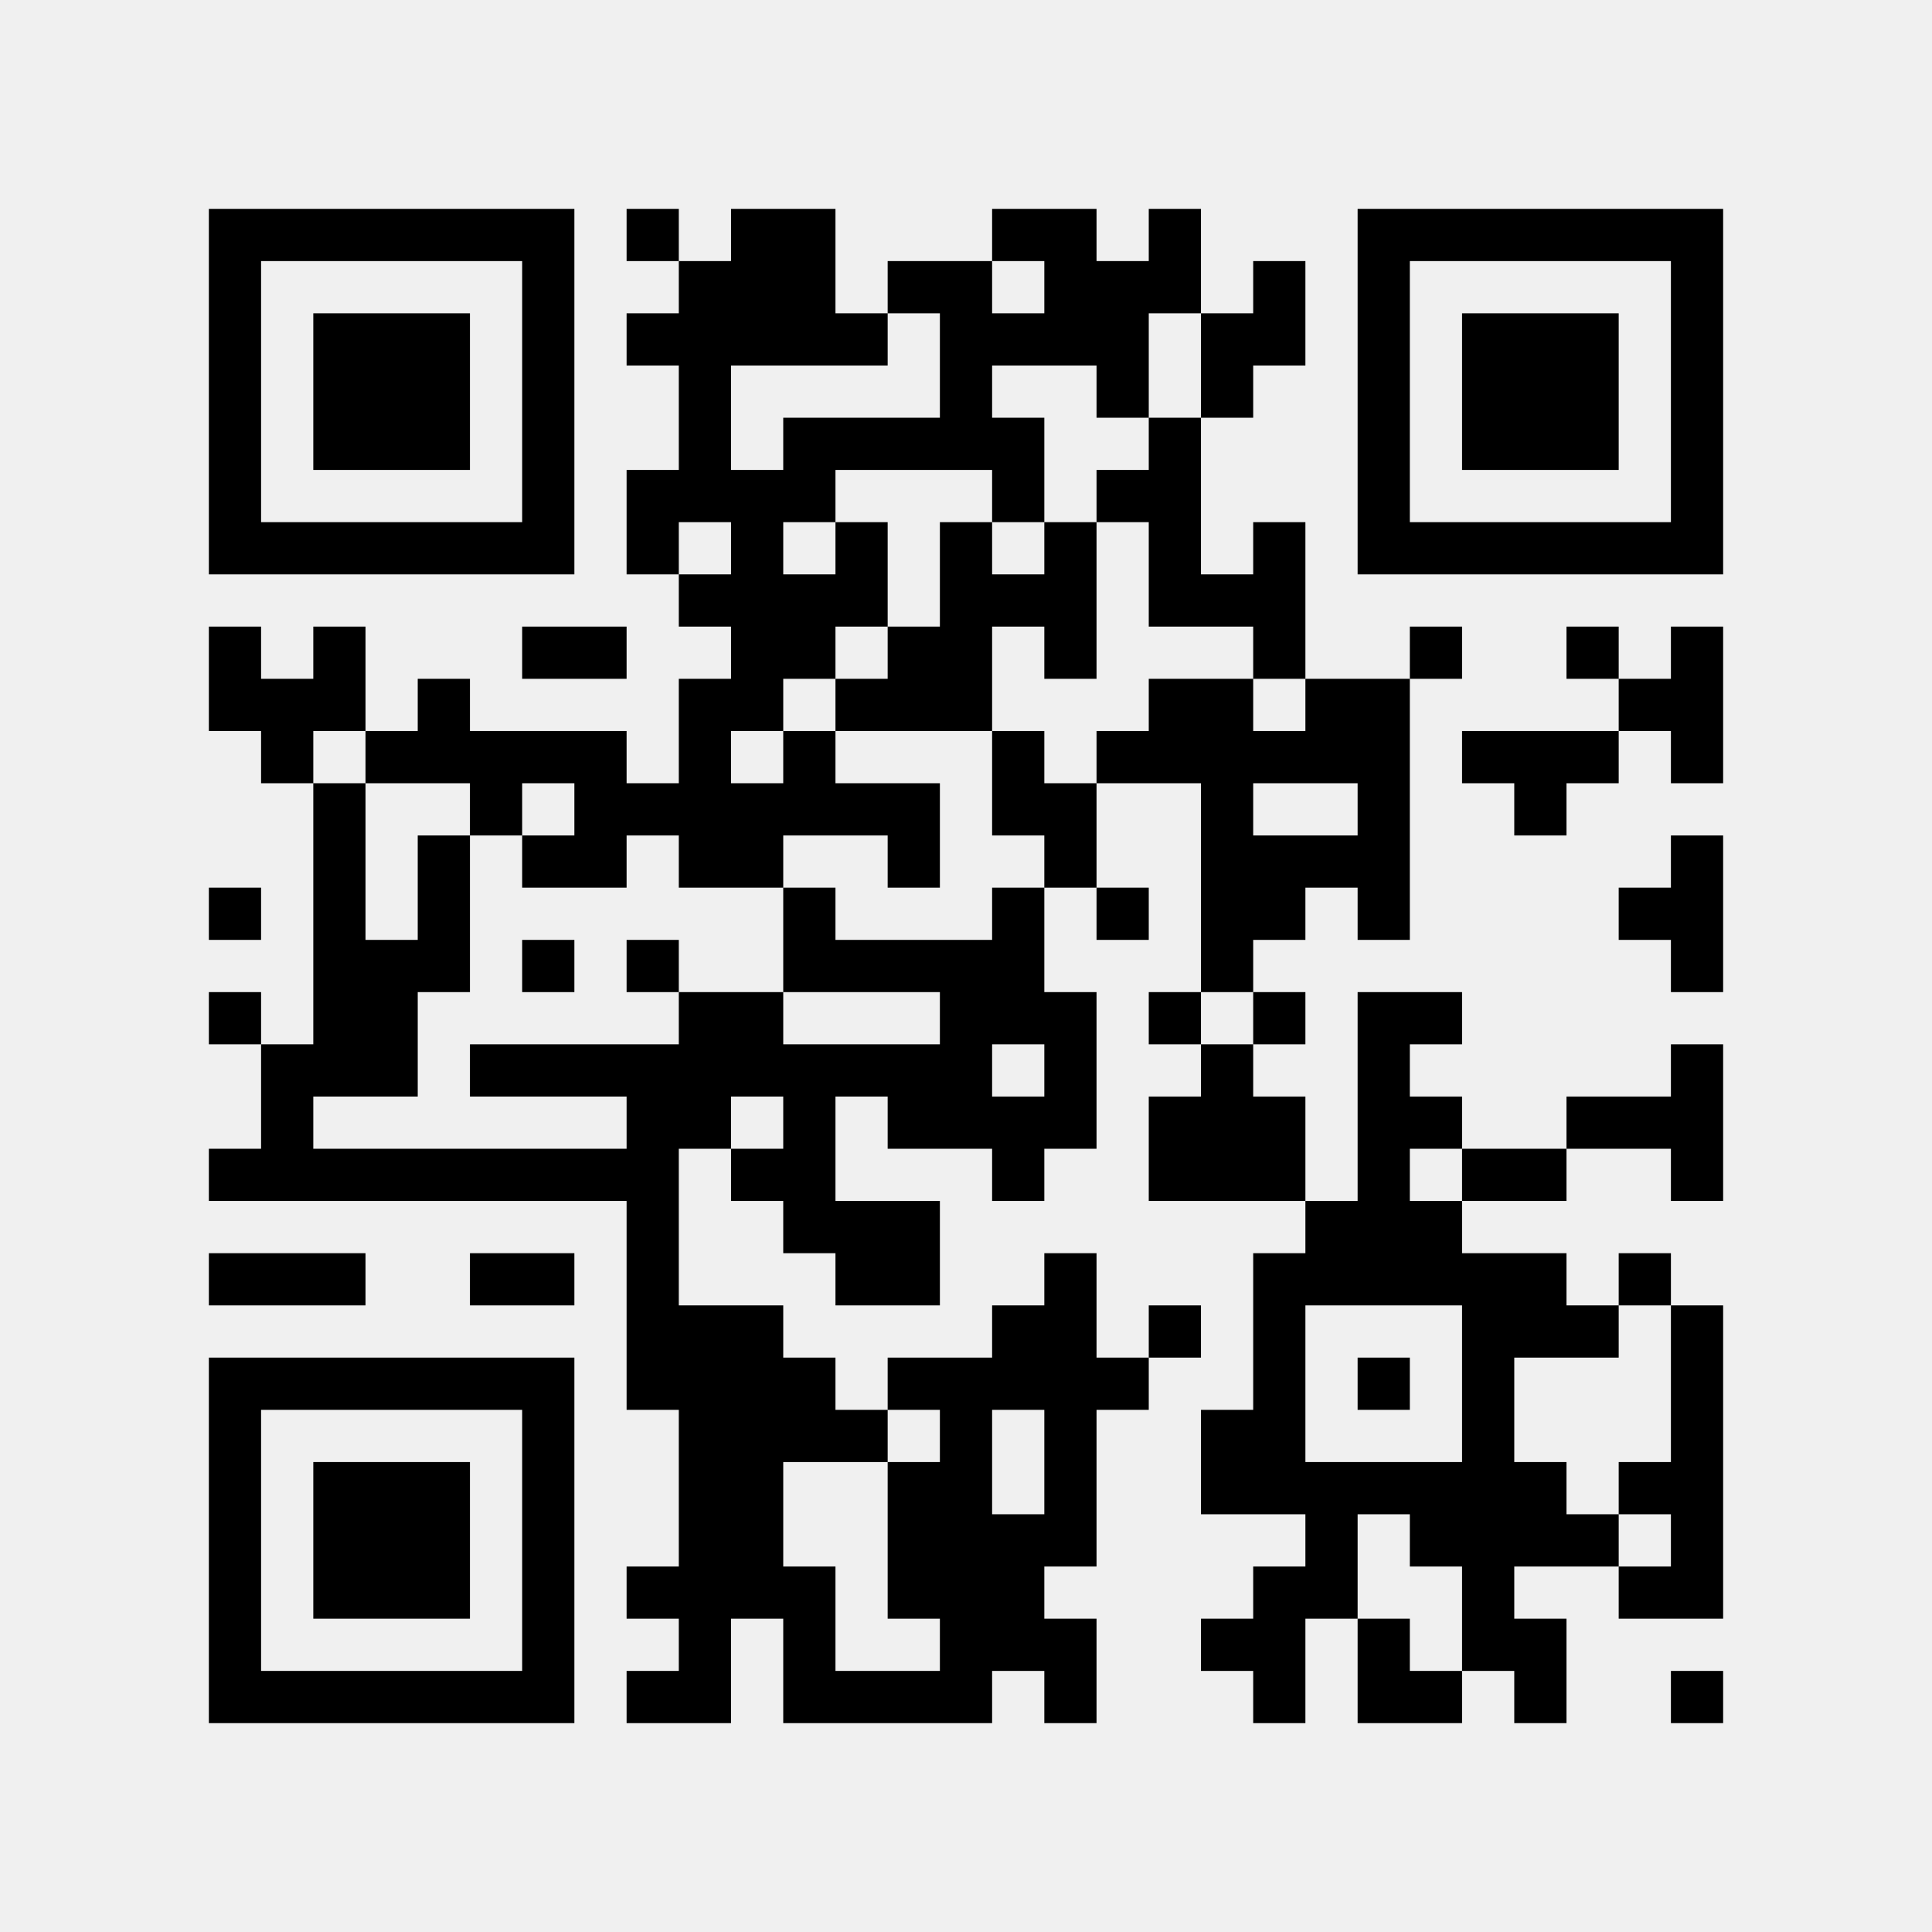
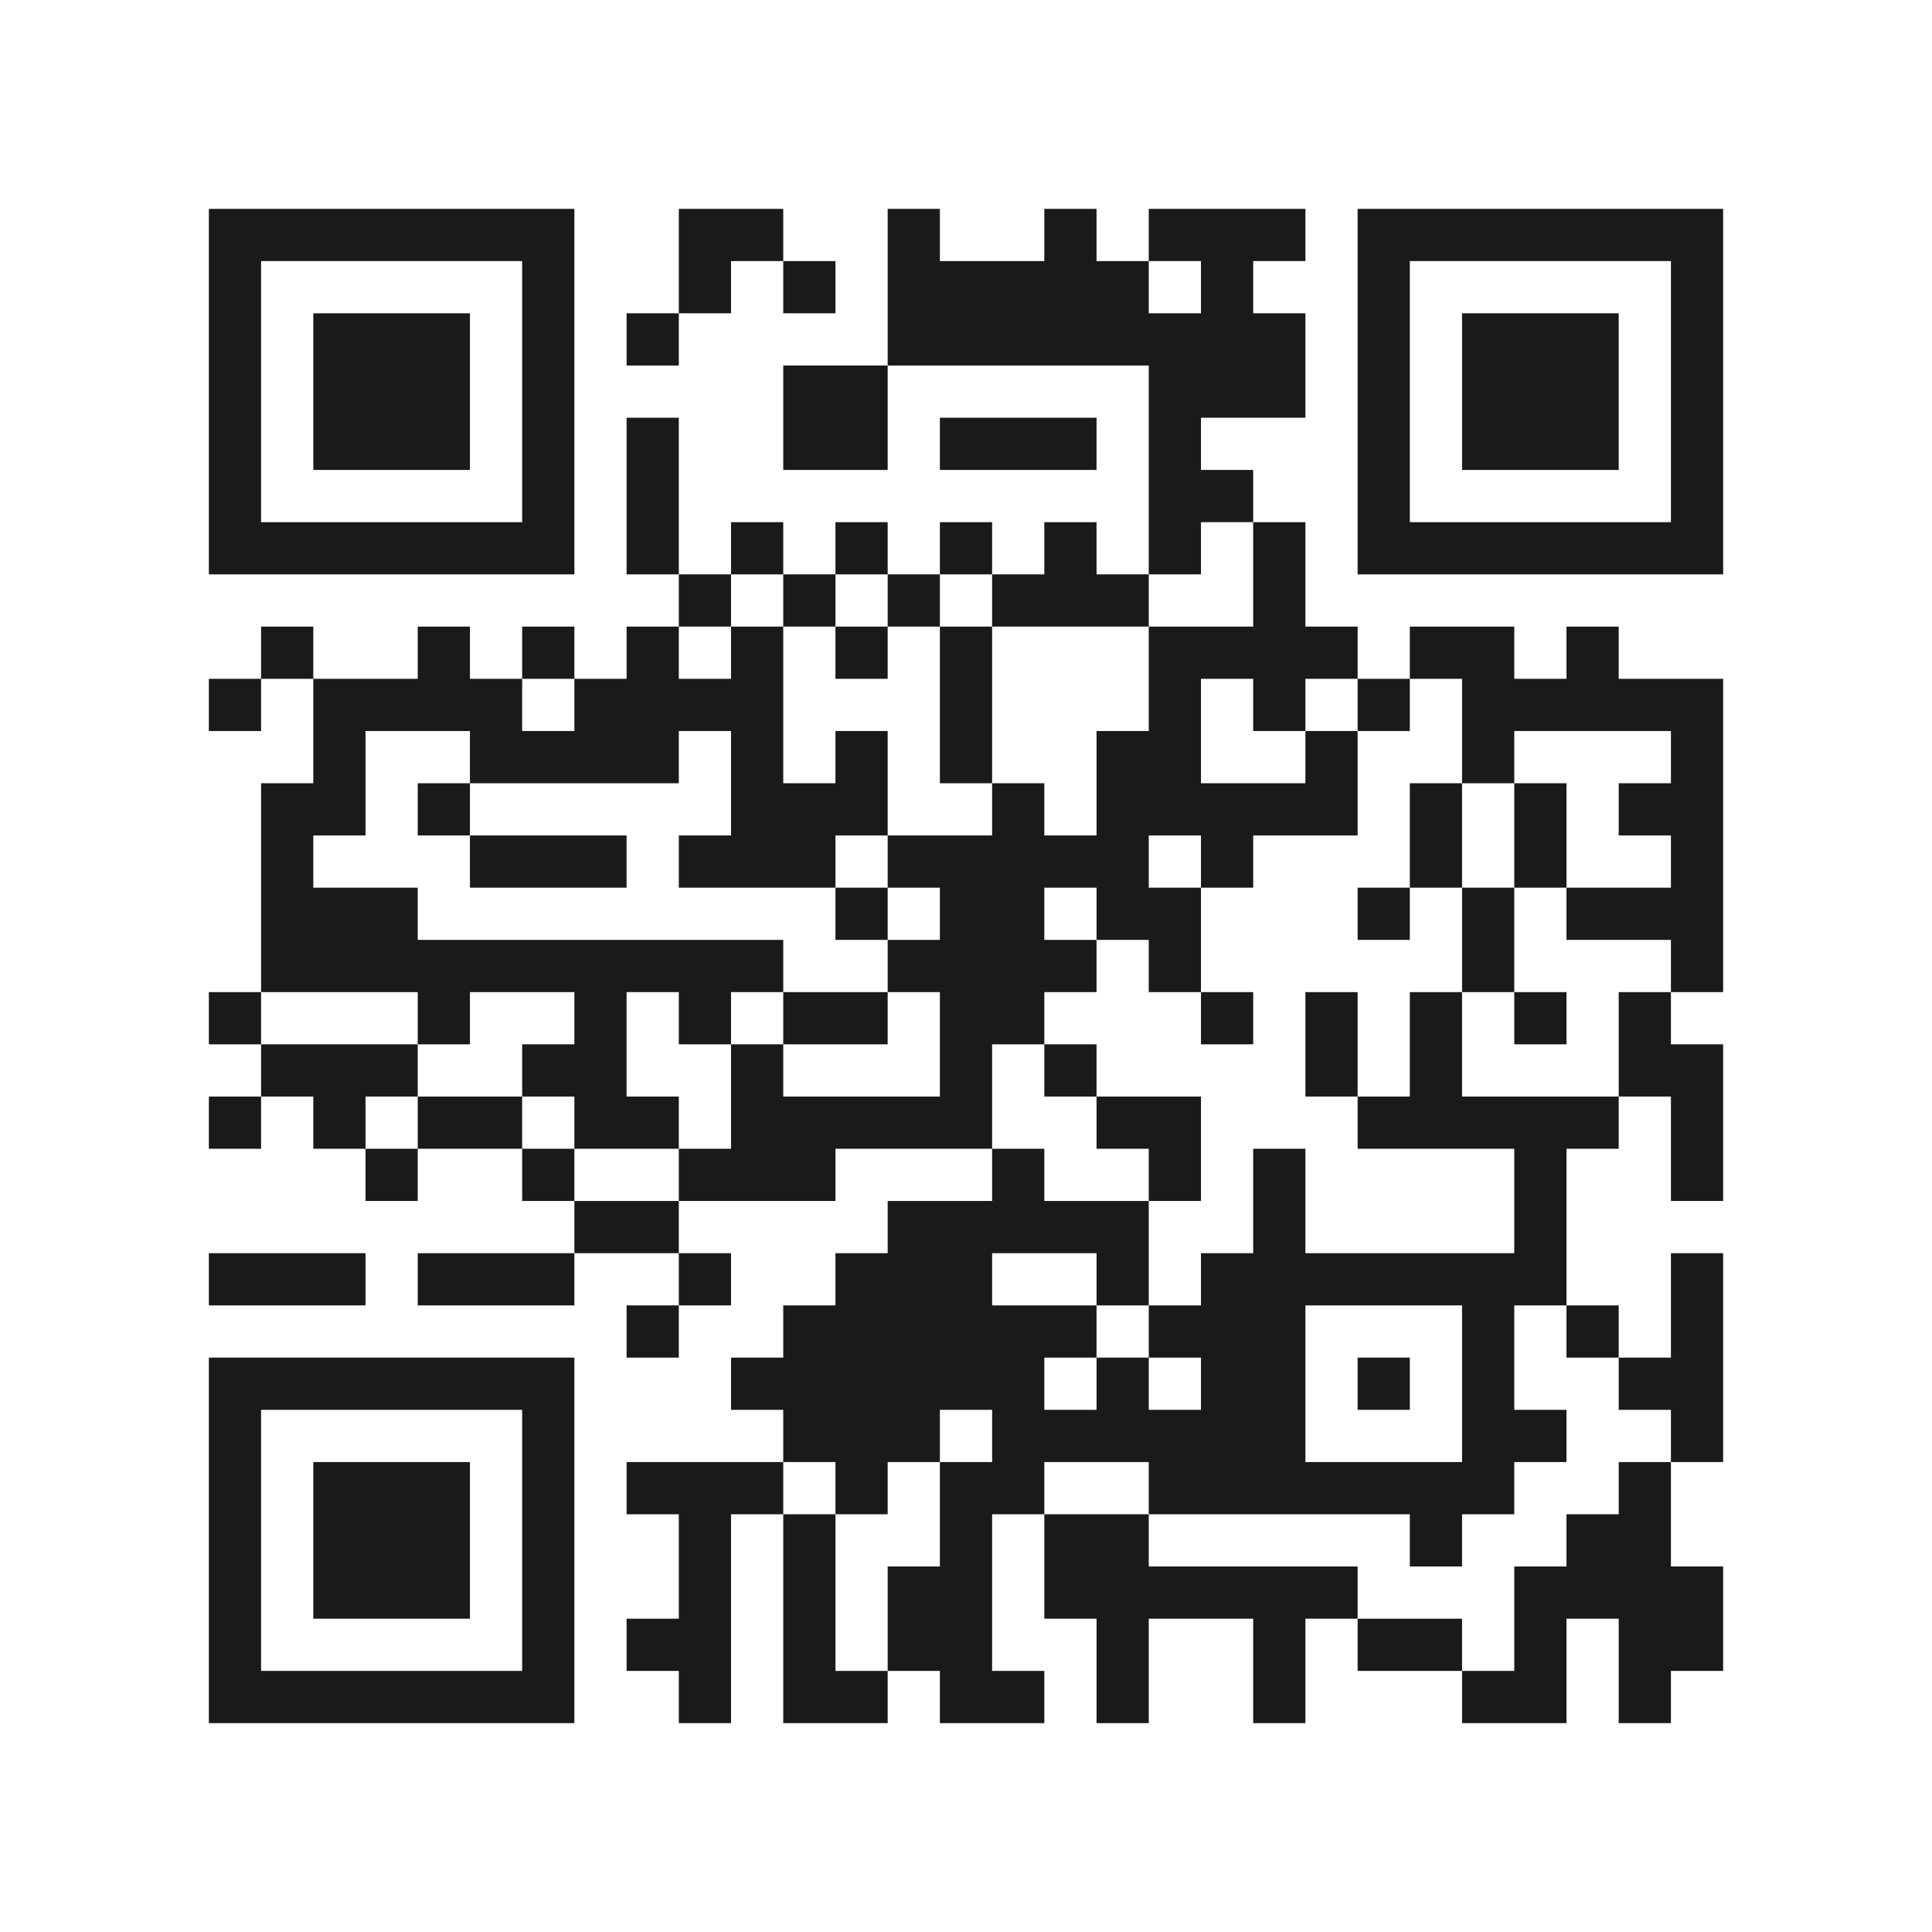
- <svg xmlns="http://www.w3.org/2000/svg" width="37mm" height="37mm" version="1.1" viewBox="0 0 37 37">
-   <path d="M4,4H5V5H4zM5,4H6V5H5zM6,4H7V5H6zM7,4H8V5H7zM8,4H9V5H8zM9,4H10V5H9zM10,4H11V5H10zM12,4H13V5H12zM14,4H15V5H14zM15,4H16V5H15zM19,4H20V5H19zM20,4H21V5H20zM22,4H23V5H22zM26,4H27V5H26zM27,4H28V5H27zM28,4H29V5H28zM29,4H30V5H29zM30,4H31V5H30zM31,4H32V5H31zM32,4H33V5H32zM4,5H5V6H4zM10,5H11V6H10zM13,5H14V6H13zM14,5H15V6H14zM15,5H16V6H15zM17,5H18V6H17zM18,5H19V6H18zM20,5H21V6H20zM21,5H22V6H21zM22,5H23V6H22zM24,5H25V6H24zM26,5H27V6H26zM32,5H33V6H32zM4,6H5V7H4zM6,6H7V7H6zM7,6H8V7H7zM8,6H9V7H8zM10,6H11V7H10zM12,6H13V7H12zM13,6H14V7H13zM14,6H15V7H14zM15,6H16V7H15zM16,6H17V7H16zM18,6H19V7H18zM19,6H20V7H19zM20,6H21V7H20zM21,6H22V7H21zM23,6H24V7H23zM24,6H25V7H24zM26,6H27V7H26zM28,6H29V7H28zM29,6H30V7H29zM30,6H31V7H30zM32,6H33V7H32zM4,7H5V8H4zM6,7H7V8H6zM7,7H8V8H7zM8,7H9V8H8zM10,7H11V8H10zM13,7H14V8H13zM18,7H19V8H18zM21,7H22V8H21zM23,7H24V8H23zM26,7H27V8H26zM28,7H29V8H28zM29,7H30V8H29zM30,7H31V8H30zM32,7H33V8H32zM4,8H5V9H4zM6,8H7V9H6zM7,8H8V9H7zM8,8H9V9H8zM10,8H11V9H10zM13,8H14V9H13zM15,8H16V9H15zM16,8H17V9H16zM17,8H18V9H17zM18,8H19V9H18zM19,8H20V9H19zM22,8H23V9H22zM26,8H27V9H26zM28,8H29V9H28zM29,8H30V9H29zM30,8H31V9H30zM32,8H33V9H32zM4,9H5V10H4zM10,9H11V10H10zM12,9H13V10H12zM13,9H14V10H13zM14,9H15V10H14zM15,9H16V10H15zM19,9H20V10H19zM21,9H22V10H21zM22,9H23V10H22zM26,9H27V10H26zM32,9H33V10H32zM4,10H5V11H4zM5,10H6V11H5zM6,10H7V11H6zM7,10H8V11H7zM8,10H9V11H8zM9,10H10V11H9zM10,10H11V11H10zM12,10H13V11H12zM14,10H15V11H14zM16,10H17V11H16zM18,10H19V11H18zM20,10H21V11H20zM22,10H23V11H22zM24,10H25V11H24zM26,10H27V11H26zM27,10H28V11H27zM28,10H29V11H28zM29,10H30V11H29zM30,10H31V11H30zM31,10H32V11H31zM32,10H33V11H32zM13,11H14V12H13zM14,11H15V12H14zM15,11H16V12H15zM16,11H17V12H16zM18,11H19V12H18zM19,11H20V12H19zM20,11H21V12H20zM22,11H23V12H22zM23,11H24V12H23zM24,11H25V12H24zM4,12H5V13H4zM6,12H7V13H6zM10,12H11V13H10zM11,12H12V13H11zM14,12H15V13H14zM15,12H16V13H15zM17,12H18V13H17zM18,12H19V13H18zM20,12H21V13H20zM24,12H25V13H24zM27,12H28V13H27zM30,12H31V13H30zM32,12H33V13H32zM4,13H5V14H4zM5,13H6V14H5zM6,13H7V14H6zM8,13H9V14H8zM13,13H14V14H13zM14,13H15V14H14zM16,13H17V14H16zM17,13H18V14H17zM18,13H19V14H18zM22,13H23V14H22zM23,13H24V14H23zM25,13H26V14H25zM26,13H27V14H26zM31,13H32V14H31zM32,13H33V14H32zM5,14H6V15H5zM7,14H8V15H7zM8,14H9V15H8zM9,14H10V15H9zM10,14H11V15H10zM11,14H12V15H11zM13,14H14V15H13zM15,14H16V15H15zM19,14H20V15H19zM21,14H22V15H21zM22,14H23V15H22zM23,14H24V15H23zM24,14H25V15H24zM25,14H26V15H25zM26,14H27V15H26zM28,14H29V15H28zM29,14H30V15H29zM30,14H31V15H30zM32,14H33V15H32zM6,15H7V16H6zM9,15H10V16H9zM11,15H12V16H11zM12,15H13V16H12zM13,15H14V16H13zM14,15H15V16H14zM15,15H16V16H15zM16,15H17V16H16zM17,15H18V16H17zM19,15H20V16H19zM20,15H21V16H20zM23,15H24V16H23zM26,15H27V16H26zM29,15H30V16H29zM6,16H7V17H6zM8,16H9V17H8zM10,16H11V17H10zM11,16H12V17H11zM13,16H14V17H13zM14,16H15V17H14zM17,16H18V17H17zM20,16H21V17H20zM23,16H24V17H23zM24,16H25V17H24zM25,16H26V17H25zM26,16H27V17H26zM32,16H33V17H32zM4,17H5V18H4zM6,17H7V18H6zM8,17H9V18H8zM15,17H16V18H15zM19,17H20V18H19zM21,17H22V18H21zM23,17H24V18H23zM24,17H25V18H24zM26,17H27V18H26zM31,17H32V18H31zM32,17H33V18H32zM6,18H7V19H6zM7,18H8V19H7zM8,18H9V19H8zM10,18H11V19H10zM12,18H13V19H12zM15,18H16V19H15zM16,18H17V19H16zM17,18H18V19H17zM18,18H19V19H18zM19,18H20V19H19zM23,18H24V19H23zM32,18H33V19H32zM4,19H5V20H4zM6,19H7V20H6zM7,19H8V20H7zM13,19H14V20H13zM14,19H15V20H14zM18,19H19V20H18zM19,19H20V20H19zM20,19H21V20H20zM22,19H23V20H22zM24,19H25V20H24zM26,19H27V20H26zM27,19H28V20H27zM5,20H6V21H5zM6,20H7V21H6zM7,20H8V21H7zM9,20H10V21H9zM10,20H11V21H10zM11,20H12V21H11zM12,20H13V21H12zM13,20H14V21H13zM14,20H15V21H14zM15,20H16V21H15zM16,20H17V21H16zM17,20H18V21H17zM18,20H19V21H18zM20,20H21V21H20zM23,20H24V21H23zM26,20H27V21H26zM32,20H33V21H32zM5,21H6V22H5zM12,21H13V22H12zM13,21H14V22H13zM15,21H16V22H15zM17,21H18V22H17zM18,21H19V22H18zM19,21H20V22H19zM20,21H21V22H20zM22,21H23V22H22zM23,21H24V22H23zM24,21H25V22H24zM26,21H27V22H26zM27,21H28V22H27zM30,21H31V22H30zM31,21H32V22H31zM32,21H33V22H32zM4,22H5V23H4zM5,22H6V23H5zM6,22H7V23H6zM7,22H8V23H7zM8,22H9V23H8zM9,22H10V23H9zM10,22H11V23H10zM11,22H12V23H11zM12,22H13V23H12zM14,22H15V23H14zM15,22H16V23H15zM19,22H20V23H19zM22,22H23V23H22zM23,22H24V23H23zM24,22H25V23H24zM26,22H27V23H26zM28,22H29V23H28zM29,22H30V23H29zM32,22H33V23H32zM12,23H13V24H12zM15,23H16V24H15zM16,23H17V24H16zM17,23H18V24H17zM25,23H26V24H25zM26,23H27V24H26zM27,23H28V24H27zM4,24H5V25H4zM5,24H6V25H5zM6,24H7V25H6zM9,24H10V25H9zM10,24H11V25H10zM12,24H13V25H12zM16,24H17V25H16zM17,24H18V25H17zM20,24H21V25H20zM24,24H25V25H24zM25,24H26V25H25zM26,24H27V25H26zM27,24H28V25H27zM28,24H29V25H28zM29,24H30V25H29zM31,24H32V25H31zM12,25H13V26H12zM13,25H14V26H13zM14,25H15V26H14zM19,25H20V26H19zM20,25H21V26H20zM22,25H23V26H22zM24,25H25V26H24zM28,25H29V26H28zM29,25H30V26H29zM30,25H31V26H30zM32,25H33V26H32zM4,26H5V27H4zM5,26H6V27H5zM6,26H7V27H6zM7,26H8V27H7zM8,26H9V27H8zM9,26H10V27H9zM10,26H11V27H10zM12,26H13V27H12zM13,26H14V27H13zM14,26H15V27H14zM15,26H16V27H15zM17,26H18V27H17zM18,26H19V27H18zM19,26H20V27H19zM20,26H21V27H20zM21,26H22V27H21zM24,26H25V27H24zM26,26H27V27H26zM28,26H29V27H28zM32,26H33V27H32zM4,27H5V28H4zM10,27H11V28H10zM13,27H14V28H13zM14,27H15V28H14zM15,27H16V28H15zM16,27H17V28H16zM18,27H19V28H18zM20,27H21V28H20zM23,27H24V28H23zM24,27H25V28H24zM28,27H29V28H28zM32,27H33V28H32zM4,28H5V29H4zM6,28H7V29H6zM7,28H8V29H7zM8,28H9V29H8zM10,28H11V29H10zM13,28H14V29H13zM14,28H15V29H14zM17,28H18V29H17zM18,28H19V29H18zM20,28H21V29H20zM23,28H24V29H23zM24,28H25V29H24zM25,28H26V29H25zM26,28H27V29H26zM27,28H28V29H27zM28,28H29V29H28zM29,28H30V29H29zM31,28H32V29H31zM32,28H33V29H32zM4,29H5V30H4zM6,29H7V30H6zM7,29H8V30H7zM8,29H9V30H8zM10,29H11V30H10zM13,29H14V30H13zM14,29H15V30H14zM17,29H18V30H17zM18,29H19V30H18zM19,29H20V30H19zM20,29H21V30H20zM25,29H26V30H25zM27,29H28V30H27zM28,29H29V30H28zM29,29H30V30H29zM30,29H31V30H30zM32,29H33V30H32zM4,30H5V31H4zM6,30H7V31H6zM7,30H8V31H7zM8,30H9V31H8zM10,30H11V31H10zM12,30H13V31H12zM13,30H14V31H13zM14,30H15V31H14zM15,30H16V31H15zM17,30H18V31H17zM18,30H19V31H18zM19,30H20V31H19zM24,30H25V31H24zM25,30H26V31H25zM28,30H29V31H28zM31,30H32V31H31zM32,30H33V31H32zM4,31H5V32H4zM10,31H11V32H10zM13,31H14V32H13zM15,31H16V32H15zM18,31H19V32H18zM19,31H20V32H19zM20,31H21V32H20zM23,31H24V32H23zM24,31H25V32H24zM26,31H27V32H26zM28,31H29V32H28zM29,31H30V32H29zM4,32H5V33H4zM5,32H6V33H5zM6,32H7V33H6zM7,32H8V33H7zM8,32H9V33H8zM9,32H10V33H9zM10,32H11V33H10zM12,32H13V33H12zM13,32H14V33H13zM15,32H16V33H15zM16,32H17V33H16zM17,32H18V33H17zM18,32H19V33H18zM20,32H21V33H20zM24,32H25V33H24zM26,32H27V33H26zM27,32H28V33H27zM29,32H30V33H29zM32,32H33V33H32z" id="qr-path" fill="#000000" fill-opacity="1" fill-rule="nonzero" stroke="none" />
+ <svg xmlns="http://www.w3.org/2000/svg" width="222" height="222" class="segno">
+   <g transform="scale(6)">
+     <path fill="#fff" d="M0 0h37v37h-37z" />
+     <path class="qrline" stroke="#1a1a1a" d="M4 4.5h7m2 0h2m2 0h1m2 0h1m1 0h3m1 0h7m-29 1h1m5 0h1m2 0h1m1 0h1m1 0h5m1 0h1m2 0h1m5 0h1m-29 1h1m1 0h3m1 0h1m1 0h1m4 0h8m1 0h1m1 0h3m1 0h1m-29 1h1m1 0h3m1 0h1m4 0h2m5 0h3m1 0h1m1 0h3m1 0h1m-29 1h1m1 0h3m1 0h1m1 0h1m2 0h2m1 0h3m1 0h1m3 0h1m1 0h3m1 0h1m-29 1h1m5 0h1m1 0h1m9 0h2m2 0h1m5 0h1m-29 1h7m1 0h1m1 0h1m1 0h1m1 0h1m1 0h1m1 0h1m1 0h1m1 0h7m-20 1h1m1 0h1m1 0h1m1 0h3m2 0h1m-20 1h1m2 0h1m1 0h1m1 0h1m1 0h1m1 0h1m1 0h1m3 0h4m1 0h2m1 0h1m-27 1h1m1 0h4m1 0h4m3 0h1m3 0h1m1 0h1m1 0h1m1 0h5m-27 1h1m2 0h4m1 0h1m1 0h1m1 0h1m2 0h2m2 0h1m2 0h1m3 0h1m-28 1h2m1 0h1m5 0h3m2 0h1m1 0h5m1 0h1m1 0h1m1 0h2m-28 1h1m3 0h3m1 0h3m1 0h5m1 0h1m3 0h1m1 0h1m2 0h1m-28 1h3m8 0h1m1 0h2m1 0h2m3 0h1m1 0h1m1 0h3m-28 1h10m2 0h4m1 0h1m5 0h1m3 0h1m-29 1h1m3 0h1m2 0h1m1 0h1m1 0h2m1 0h2m3 0h1m1 0h1m1 0h1m1 0h1m1 0h1m-27 1h3m2 0h2m2 0h1m3 0h1m1 0h1m4 0h1m1 0h1m3 0h2m-29 1h1m1 0h1m1 0h2m1 0h2m1 0h5m2 0h2m3 0h5m1 0h1m-26 1h1m2 0h1m2 0h3m3 0h1m2 0h1m1 0h1m4 0h1m2 0h1m-22 1h2m4 0h5m2 0h1m4 0h1m-26 1h3m1 0h3m2 0h1m2 0h3m2 0h1m1 0h7m2 0h1m-21 1h1m2 0h6m1 0h3m3 0h1m1 0h1m1 0h1m-29 1h7m3 0h6m1 0h1m1 0h2m1 0h1m1 0h1m2 0h2m-29 1h1m5 0h1m4 0h3m1 0h6m3 0h2m2 0h1m-29 1h1m1 0h3m1 0h1m1 0h3m1 0h1m1 0h2m2 0h7m2 0h1m-28 1h1m1 0h3m1 0h1m2 0h1m1 0h1m2 0h1m1 0h2m5 0h1m2 0h2m-28 1h1m1 0h3m1 0h1m2 0h1m1 0h1m1 0h2m1 0h6m3 0h4m-29 1h1m5 0h1m1 0h2m1 0h1m1 0h2m2 0h1m2 0h1m1 0h2m1 0h1m1 0h2m-29 1h7m2 0h1m1 0h2m1 0h2m1 0h1m2 0h1m3 0h2m1 0h1" />
+   </g>
</svg>
